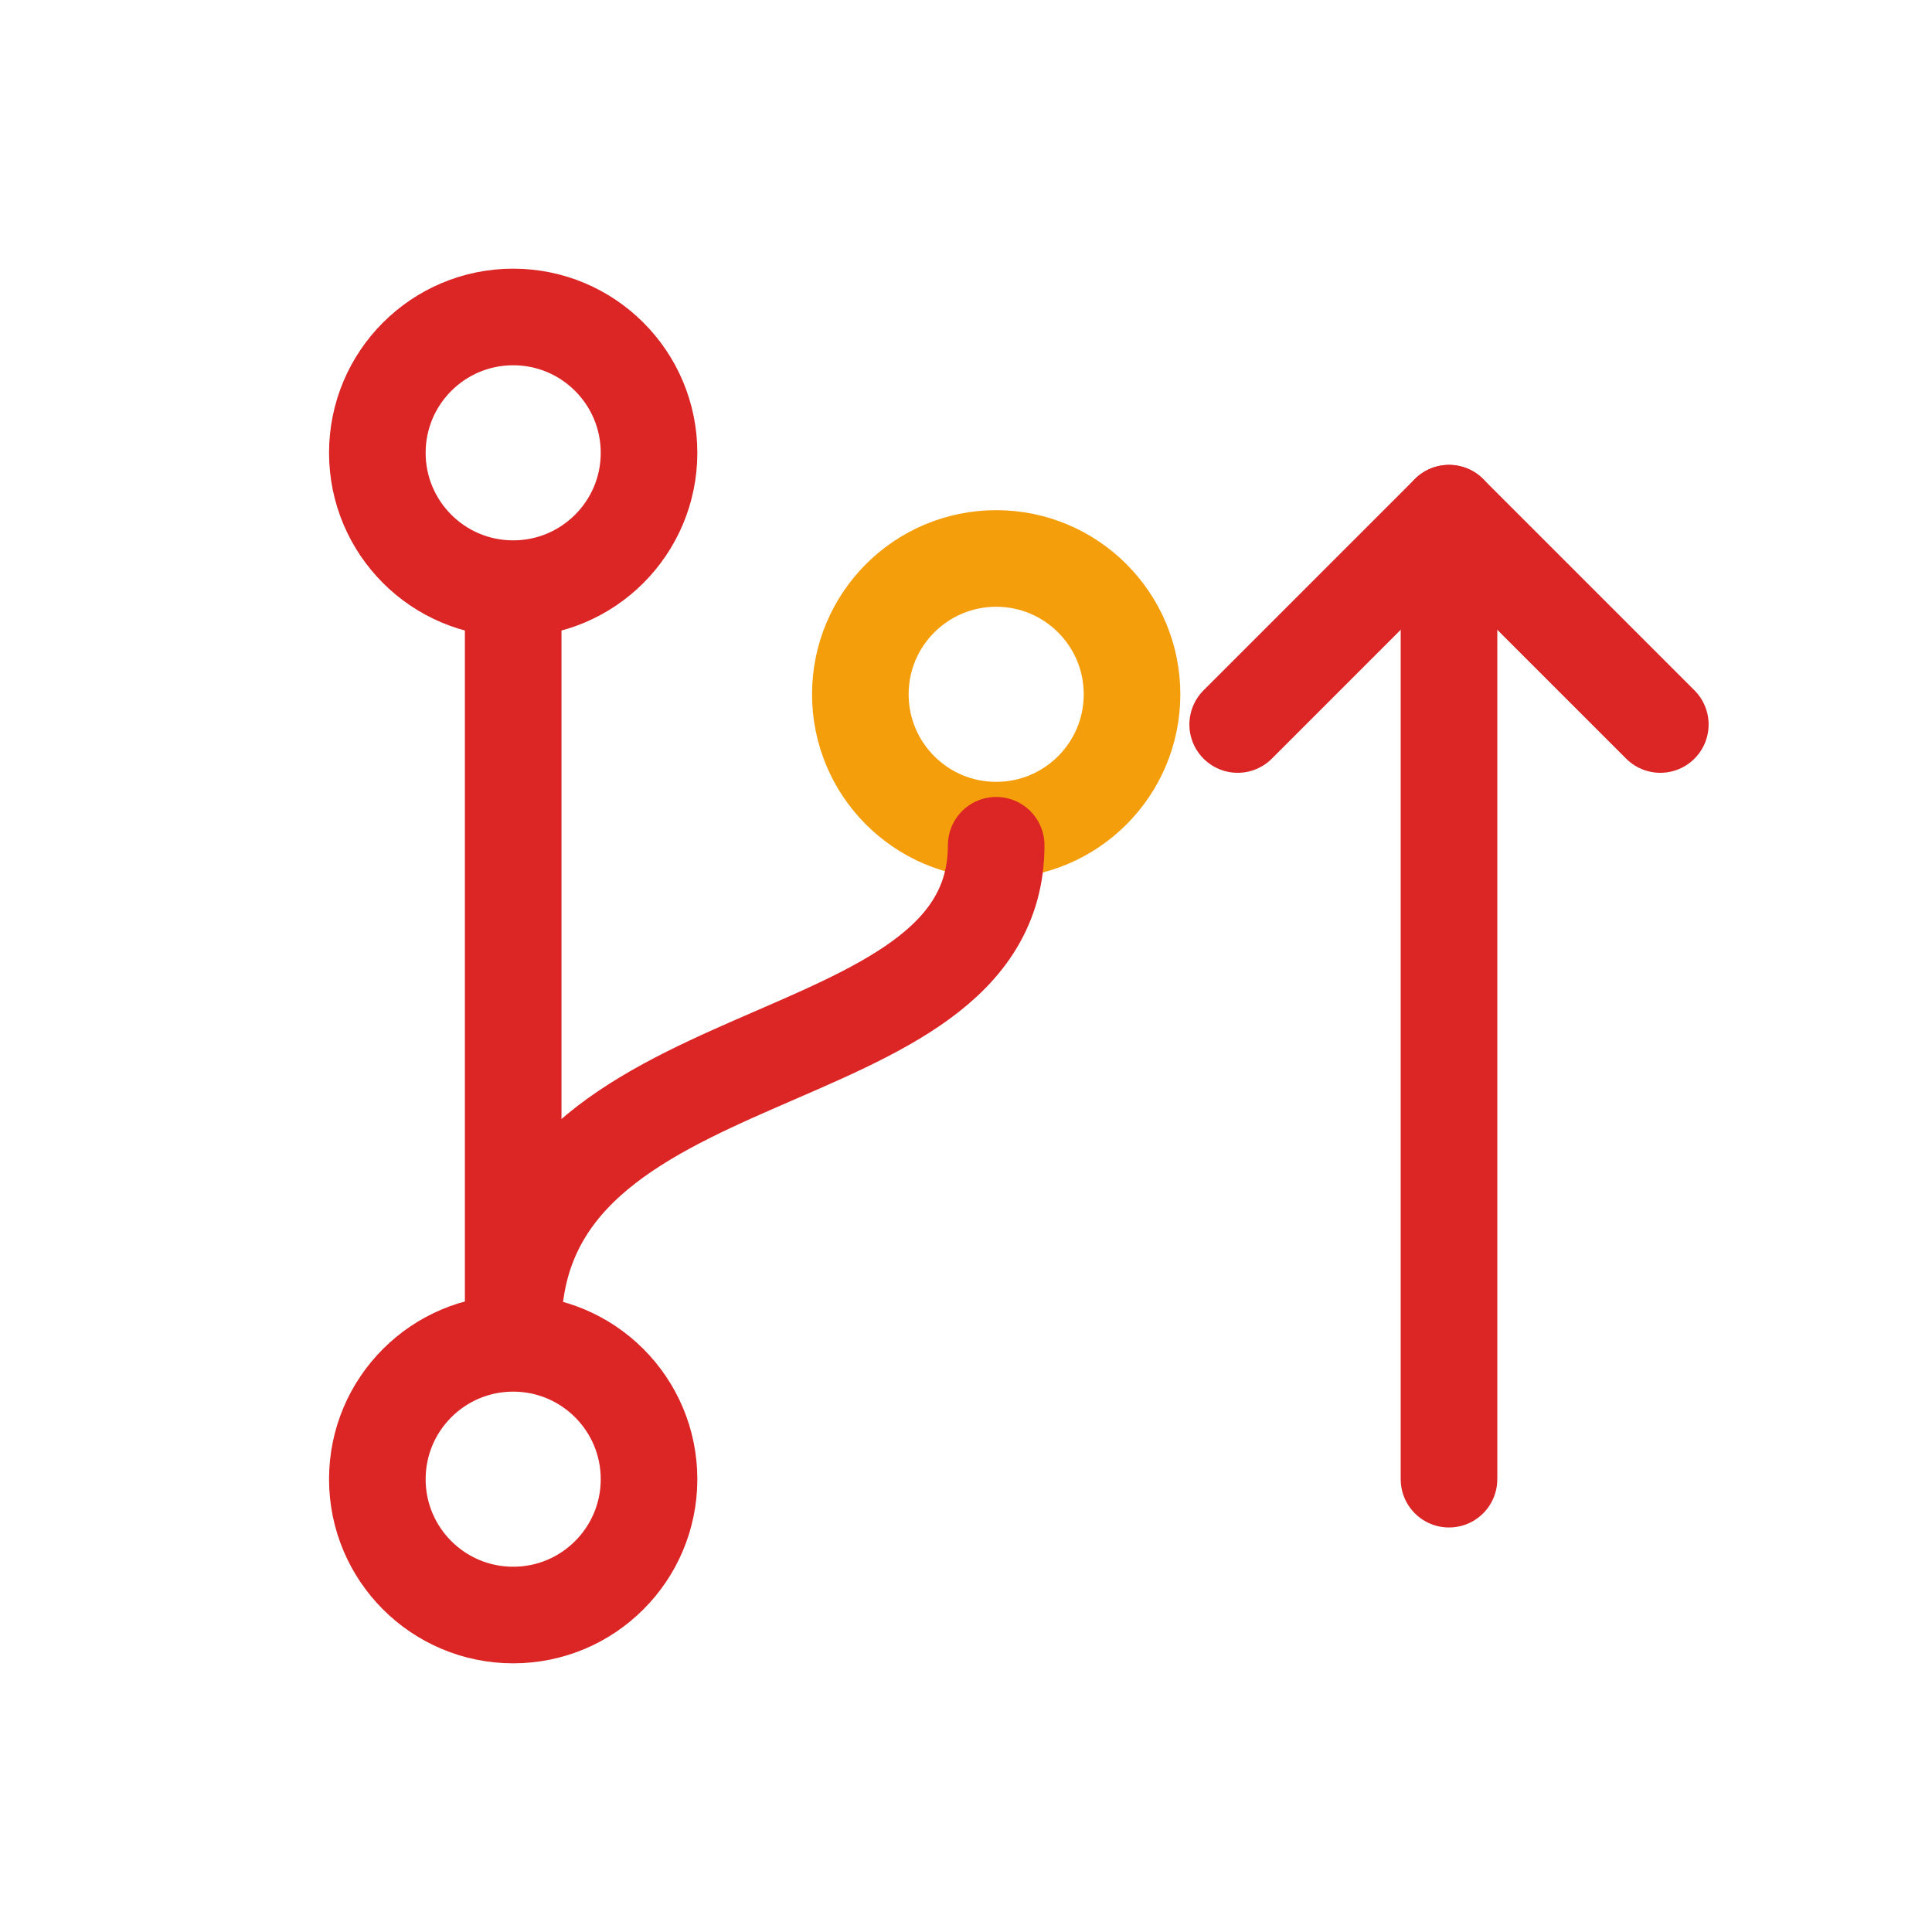
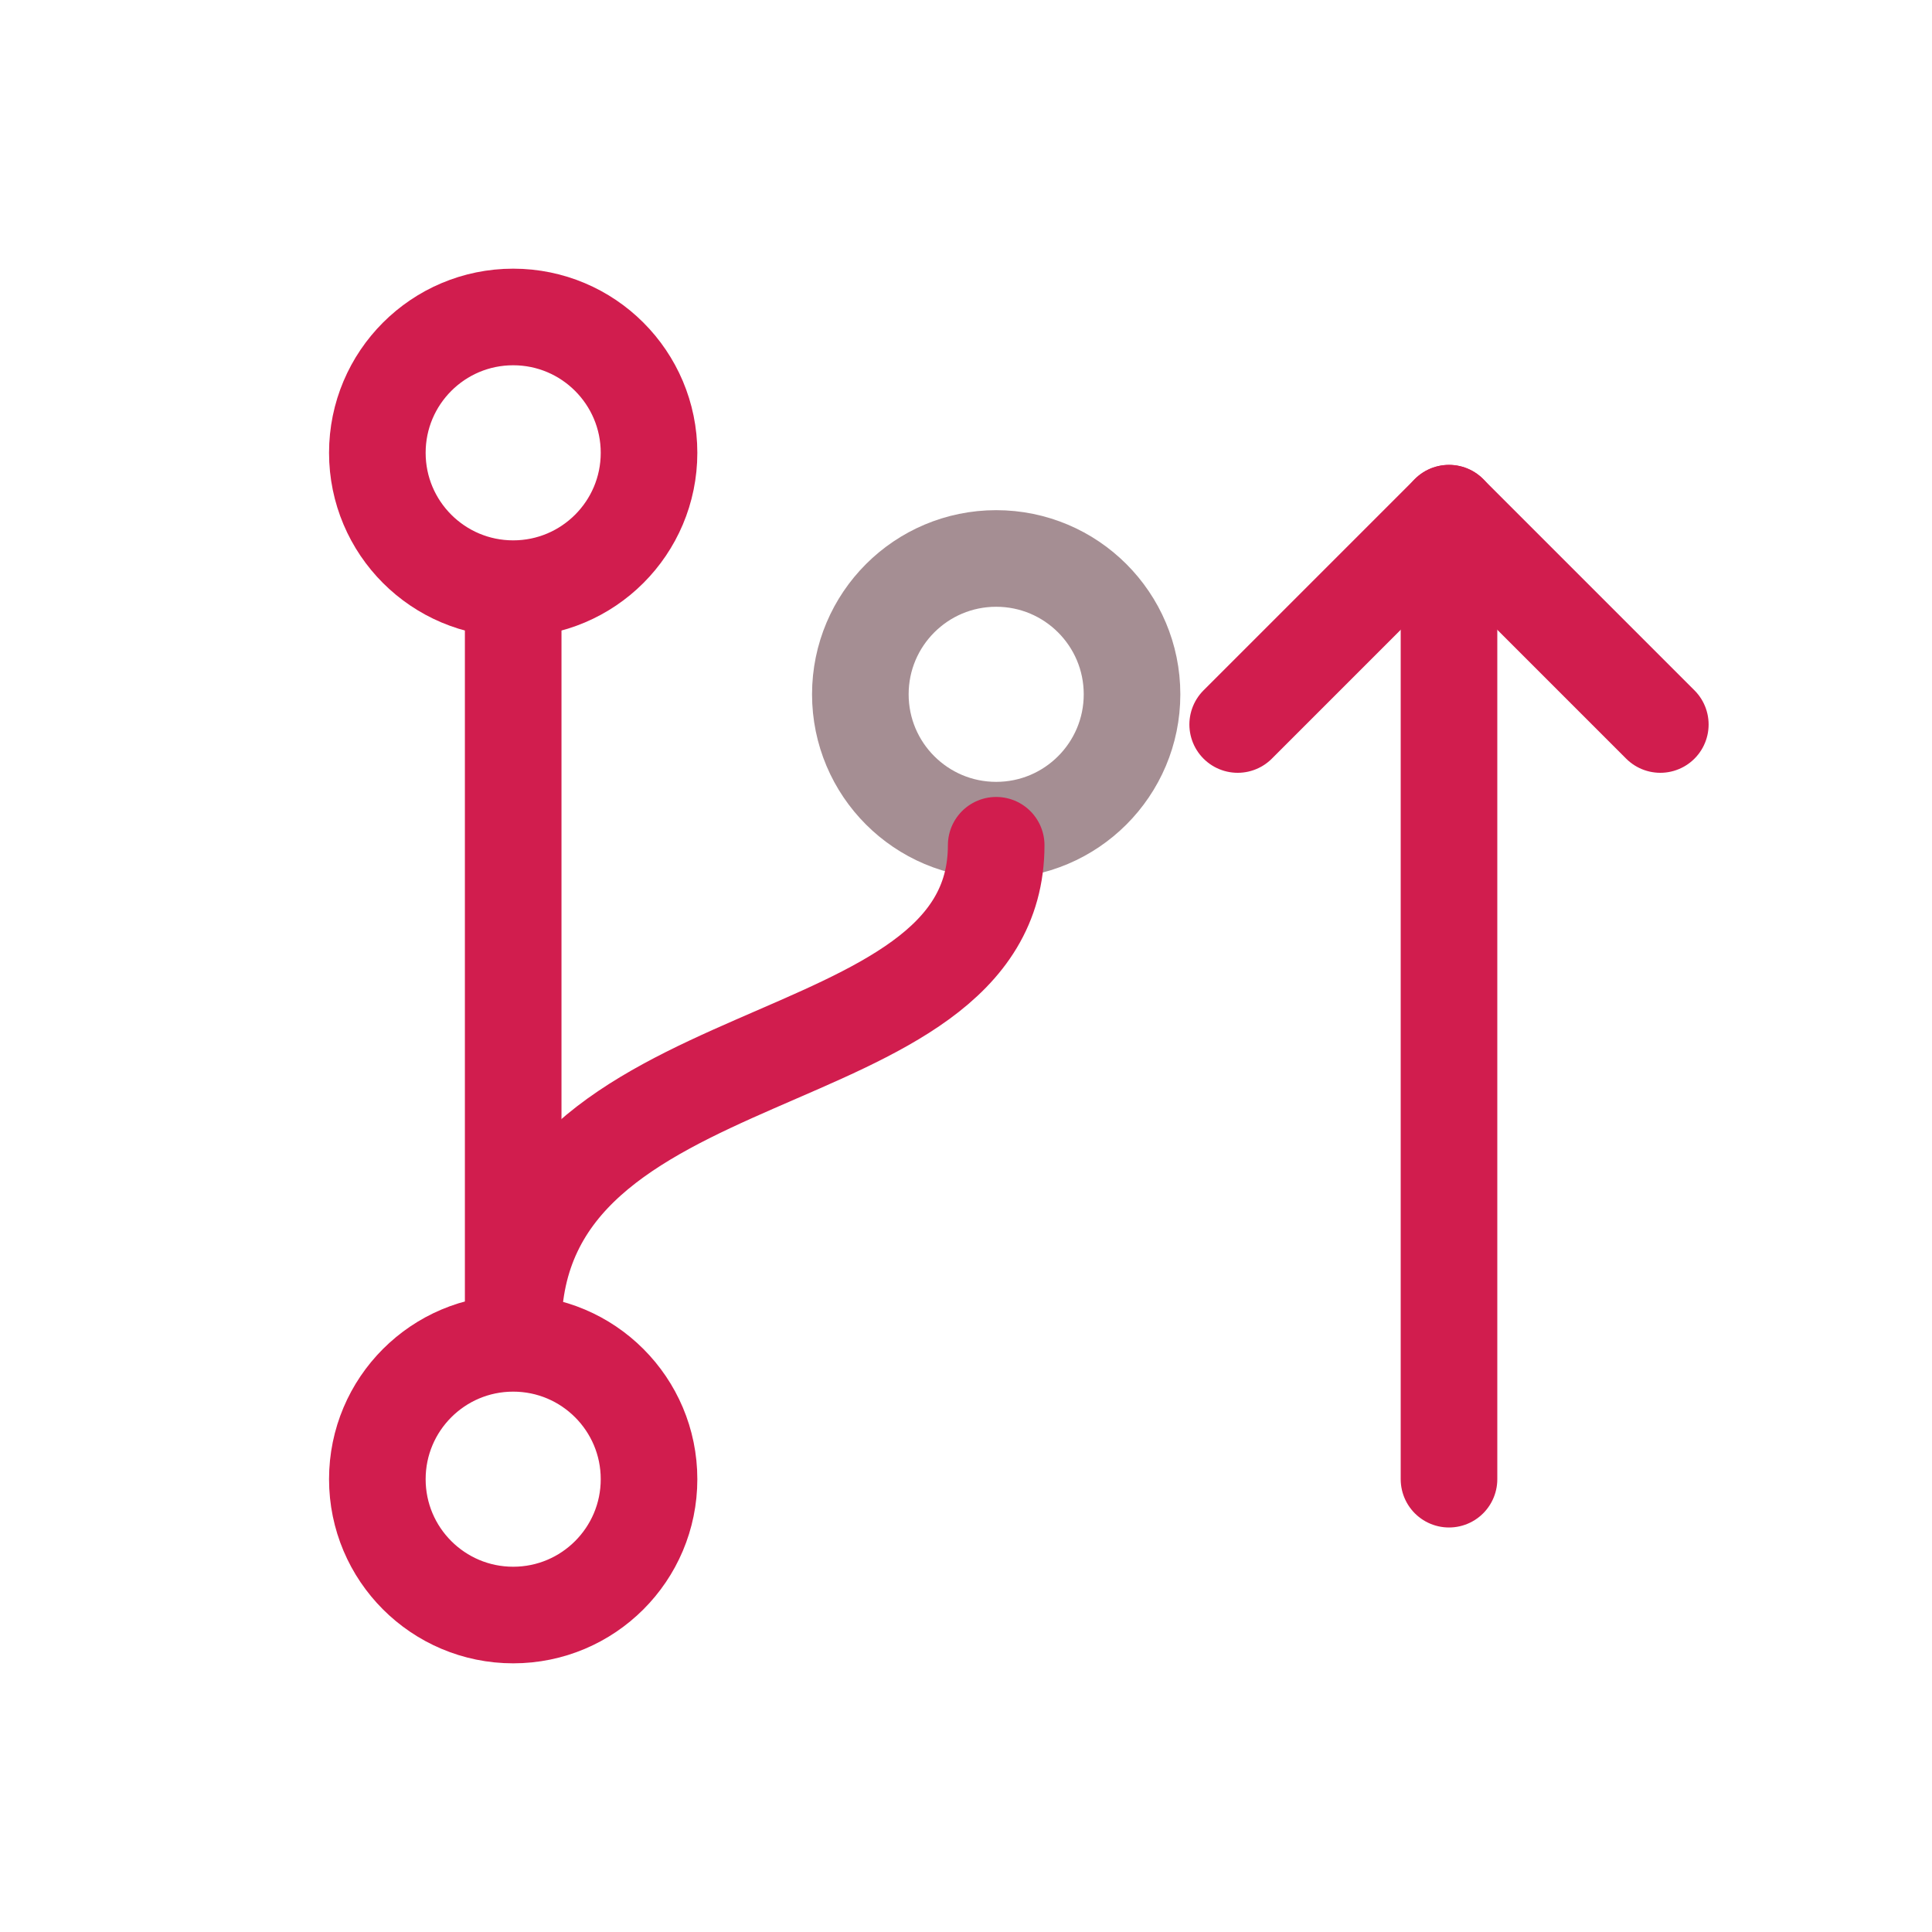
<svg xmlns="http://www.w3.org/2000/svg" viewBox="0 0 64 64" width="64" height="64" fill="none" stroke-linecap="round" stroke-linejoin="round" role="img" aria-label="GitOps &amp; Deployment">
-   <circle cx="17" cy="15" r="4.5" stroke="#DC2626" stroke-width="3.2" />
-   <circle cx="17" cy="49" r="4.5" stroke="#DC2626" stroke-width="3.2" />
-   <line x1="17" y1="20" x2="17" y2="44" stroke="#DC2626" stroke-width="3.2" />
-   <circle cx="33" cy="23" r="4.5" stroke="#F59E0B" stroke-width="3.2" />
-   <path d="M 17 44 C 17 34, 33 36, 33 28" stroke="#DC2626" stroke-width="3.2" />
-   <line x1="48" y1="49" x2="48" y2="17" stroke="#DC2626" stroke-width="3.2" />
-   <polyline points="41,24 48,17 55,24" stroke="#DC2626" stroke-width="3.2" />
+   <circle cx="17" cy="15" r="4.5" stroke="#D11D4E" stroke-width="3.2" />
+   <circle cx="17" cy="49" r="4.5" stroke="#D11D4E" stroke-width="3.2" />
+   <line x1="17" y1="20" x2="17" y2="44" stroke="#D11D4E" stroke-width="3.2" />
+   <circle cx="33" cy="23" r="4.5" stroke="#A58E93" stroke-width="3.2" />
+   <path d="M 17 44 C 17 34, 33 36, 33 28" stroke="#D11D4E" stroke-width="3.2" />
+   <line x1="48" y1="49" x2="48" y2="17" stroke="#D11D4E" stroke-width="3.2" />
+   <polyline points="41,24 48,17 55,24" stroke="#D11D4E" stroke-width="3.2" />
</svg>
